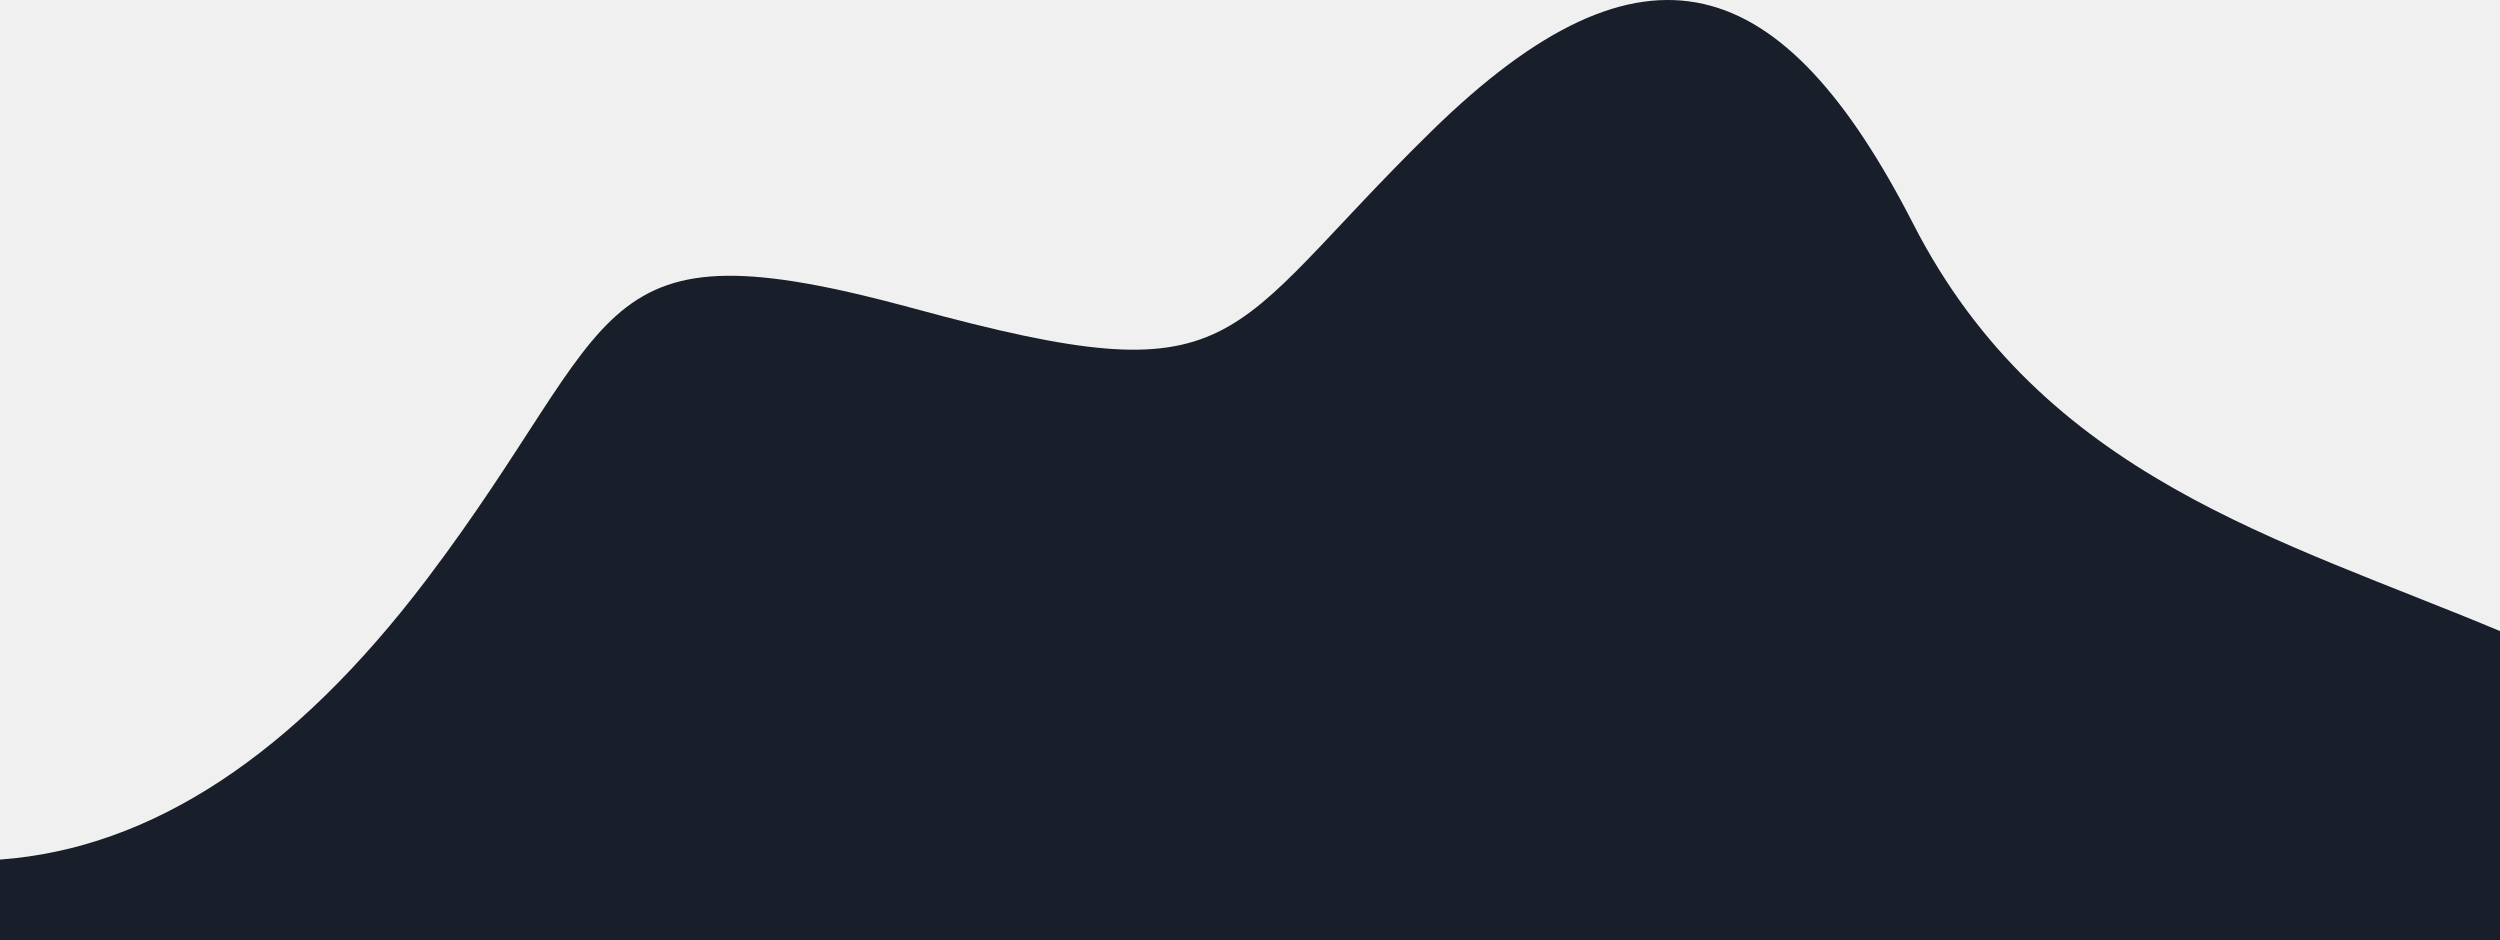
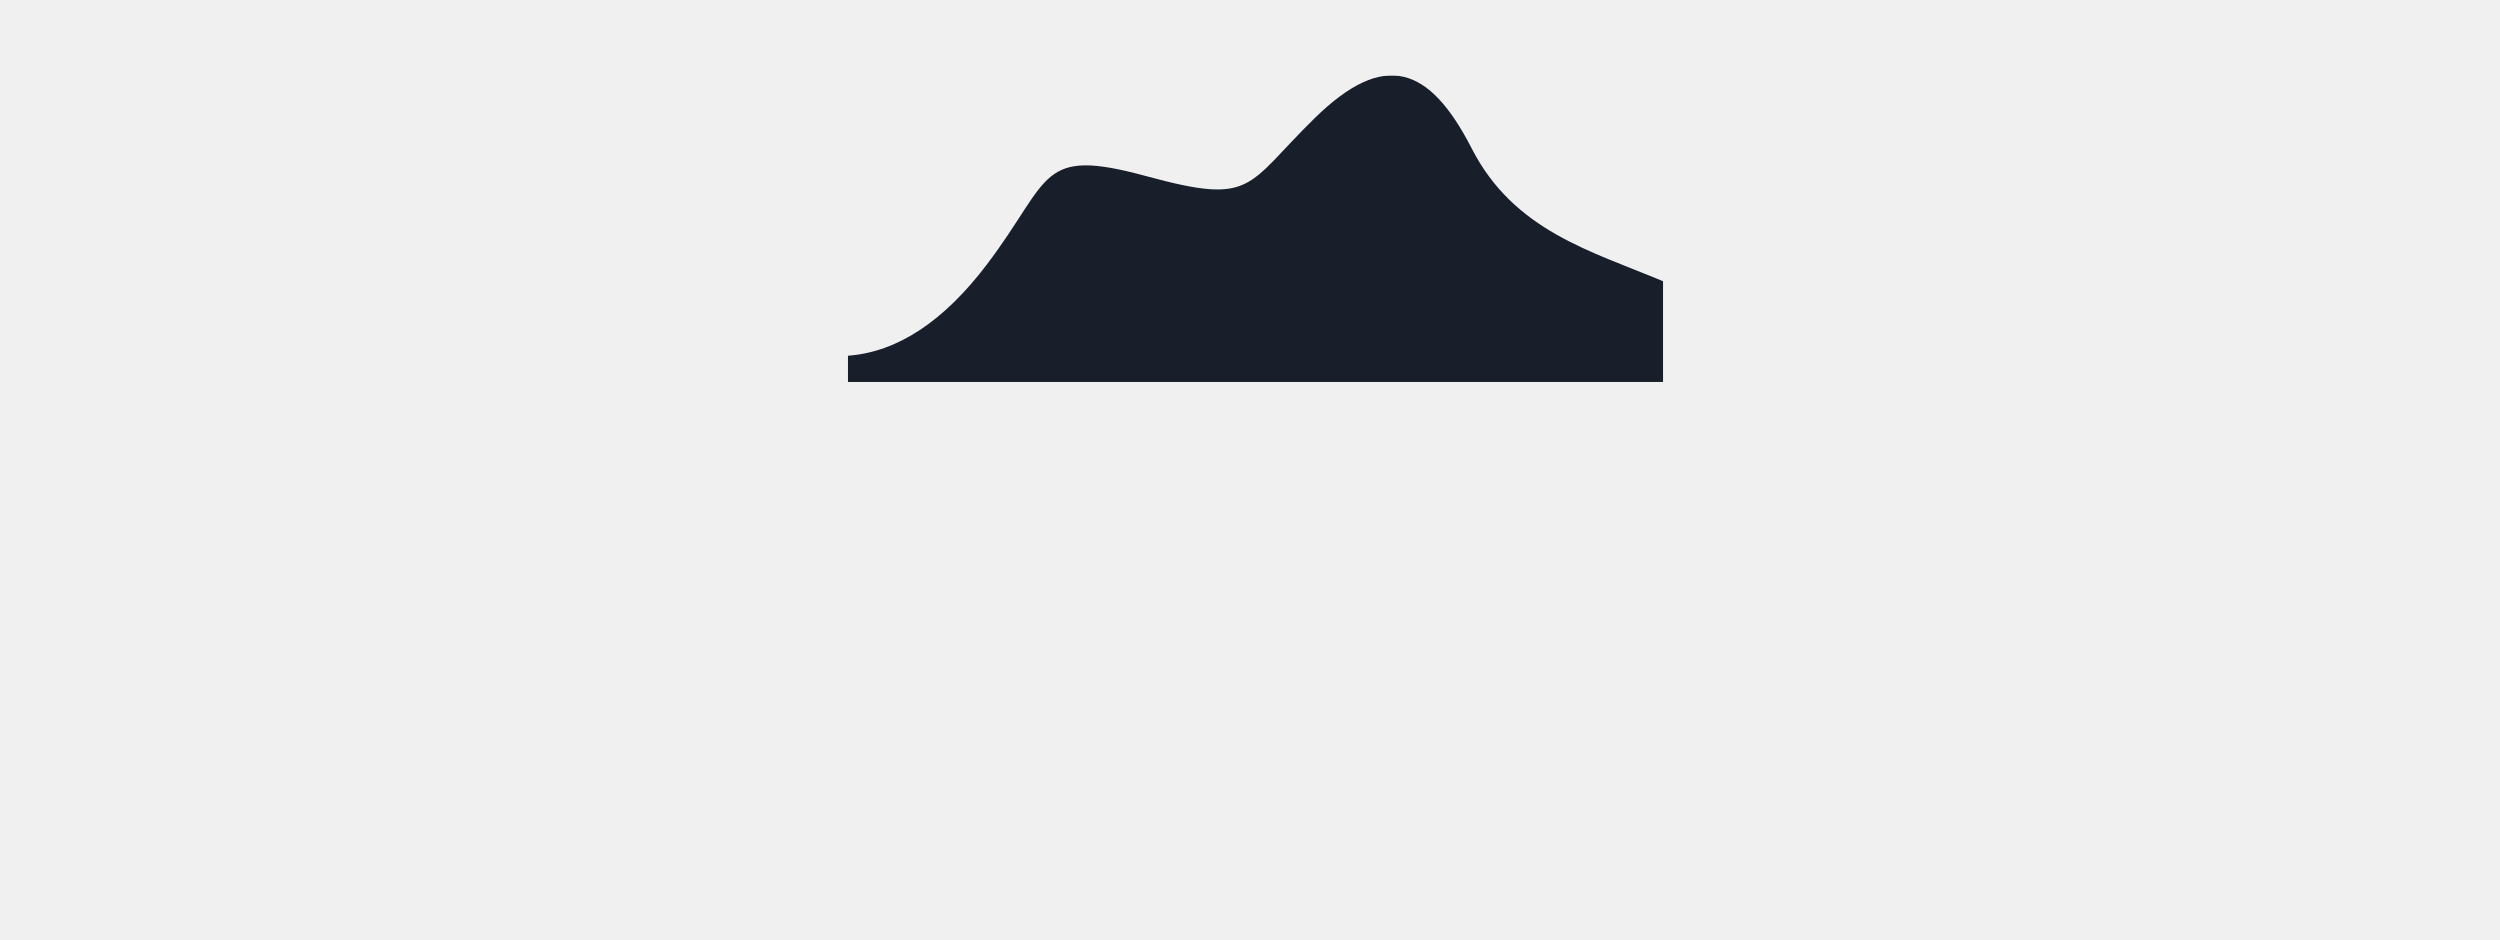
- <svg xmlns="http://www.w3.org/2000/svg" xmlns:xlink="http://www.w3.org/1999/xlink" width="375" height="141">
+ <svg xmlns="http://www.w3.org/2000/svg" xmlns:xlink="http://www.w3.org/1999/xlink" viewBox="-390 50 1150 263" width="375" height="141">
  <defs>
    <path id="a" d="M0 0h375v141H0z" />
  </defs>
  <g fill="none" fill-rule="evenodd">
    <mask id="b" fill="#fff">
      <use xlink:href="#a" />
    </mask>
    <path d="M0 128.937c22.708-1.669 44.049-15.69 64.024-42.063 29.962-39.56 23.473-54.118 73.218-40.562 49.746 13.556 45.508 4.677 77.494-26.648 31.985-31.325 52.746-24.157 72.245 13.912 19.499 38.07 55.147 47.264 88.395 61.244 22.165 9.32 22.165 1296.047 0 3860.18H0V128.937z" fill="#181F2B" mask="url(#b)" />
  </g>
</svg>
